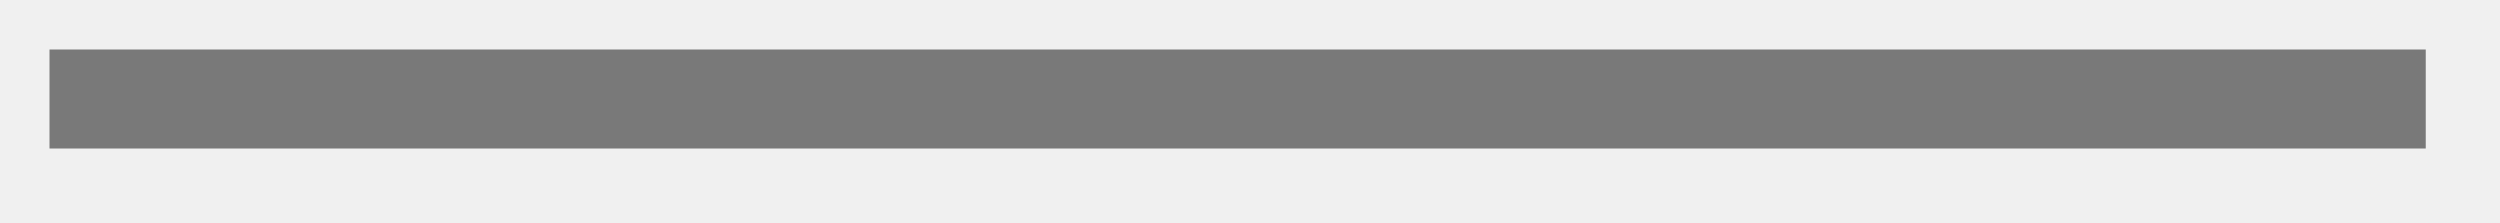
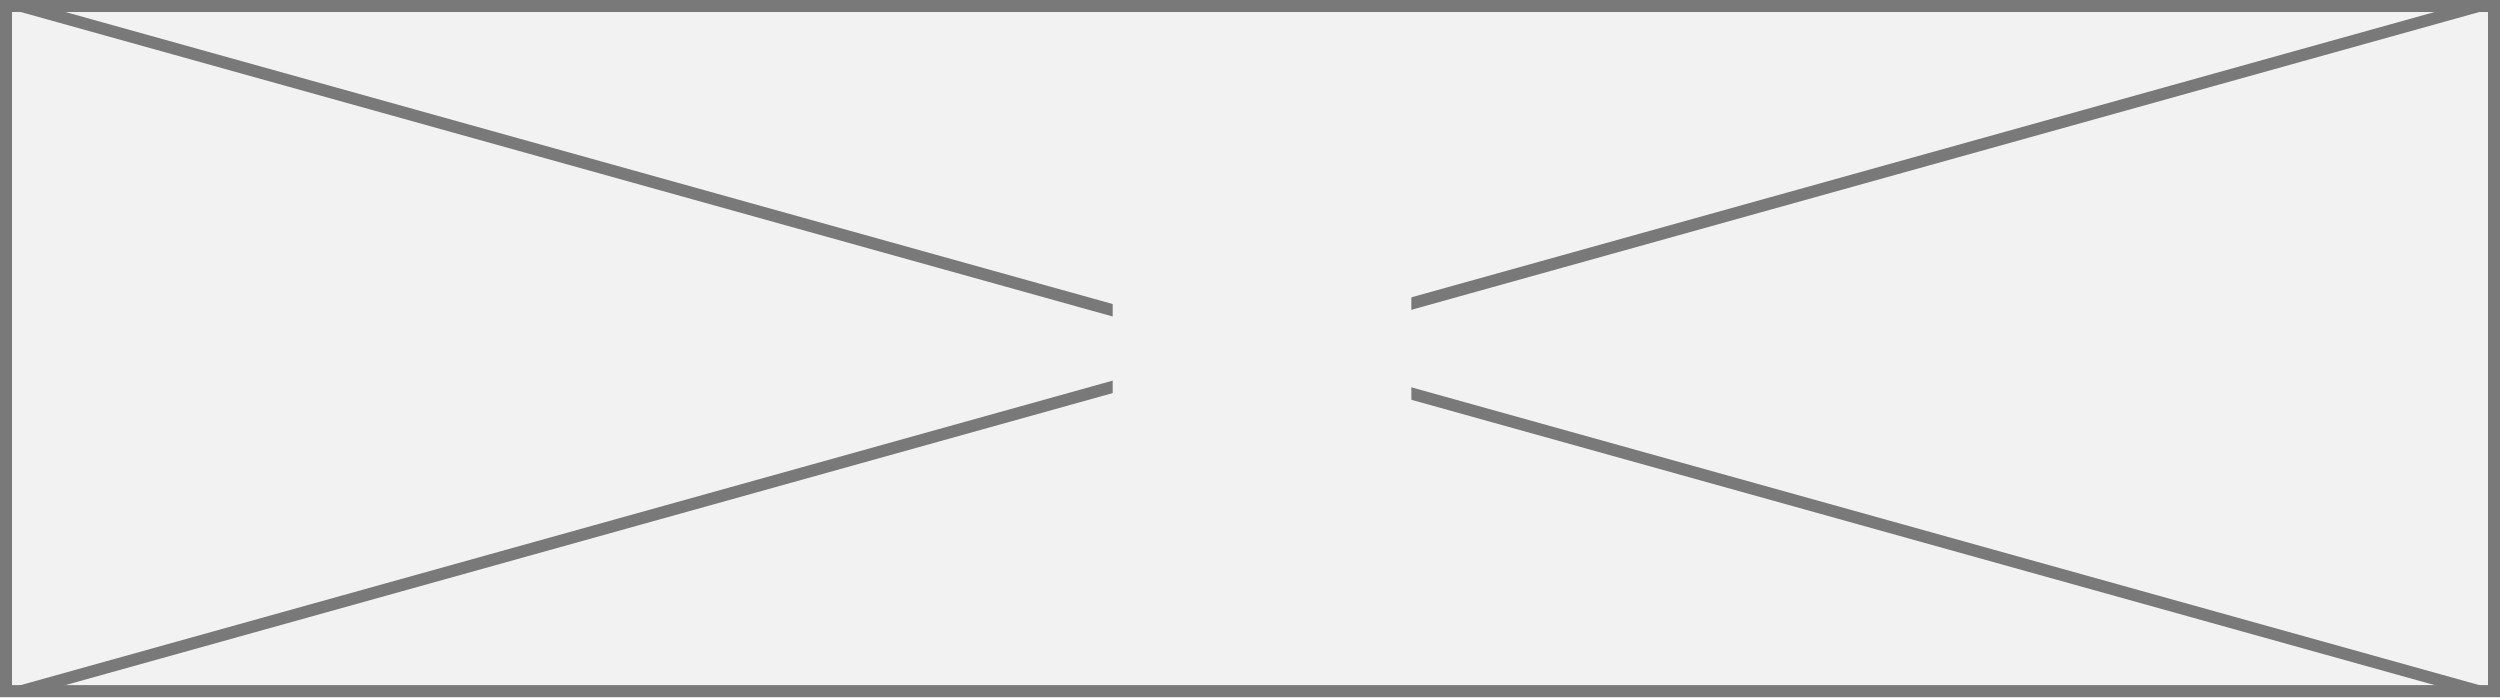
- <svg xmlns="http://www.w3.org/2000/svg" version="1.1" width="101px" height="9px">
-   <g transform="matrix(1 0 0 1 -419 -521 )">
-     <path d="M 421 525  L 517 525  " stroke-width="4" stroke="#797979" fill="none" />
+ <svg xmlns="http://www.w3.org/2000/svg" version="1.1" width="208px" height="58px">
+   <defs>
+     <mask fill="white" id="clip490">
+       <path d="M 699.576 488  L 724.424 488  L 724.424 507  L 699.576 507  Z M 607 467  L 815 467  L 815 525  L 607 525  Z " fill-rule="evenodd" />
+     </mask>
+   </defs>
+   <g transform="matrix(1 0 0 1 -607 -467 )">
+     <path d="M 607.5 467.5  L 814.5 467.5  L 814.5 524.5  L 607.5 524.5  L 607.5 467.5  Z " fill-rule="nonzero" fill="#f2f2f2" stroke="none" />
+     <path d="M 607.5 467.5  L 814.5 467.5  L 814.5 524.5  L 607.5 524.5  L 607.5 467.5  Z " stroke-width="1" stroke="#797979" fill="none" />
+     <path d="M 608.727 467.482  L 813.273 524.518  M 813.273 467.482  L 608.727 524.518  " stroke-width="1" stroke="#797979" fill="none" mask="url(#clip490)" />
  </g>
</svg>
